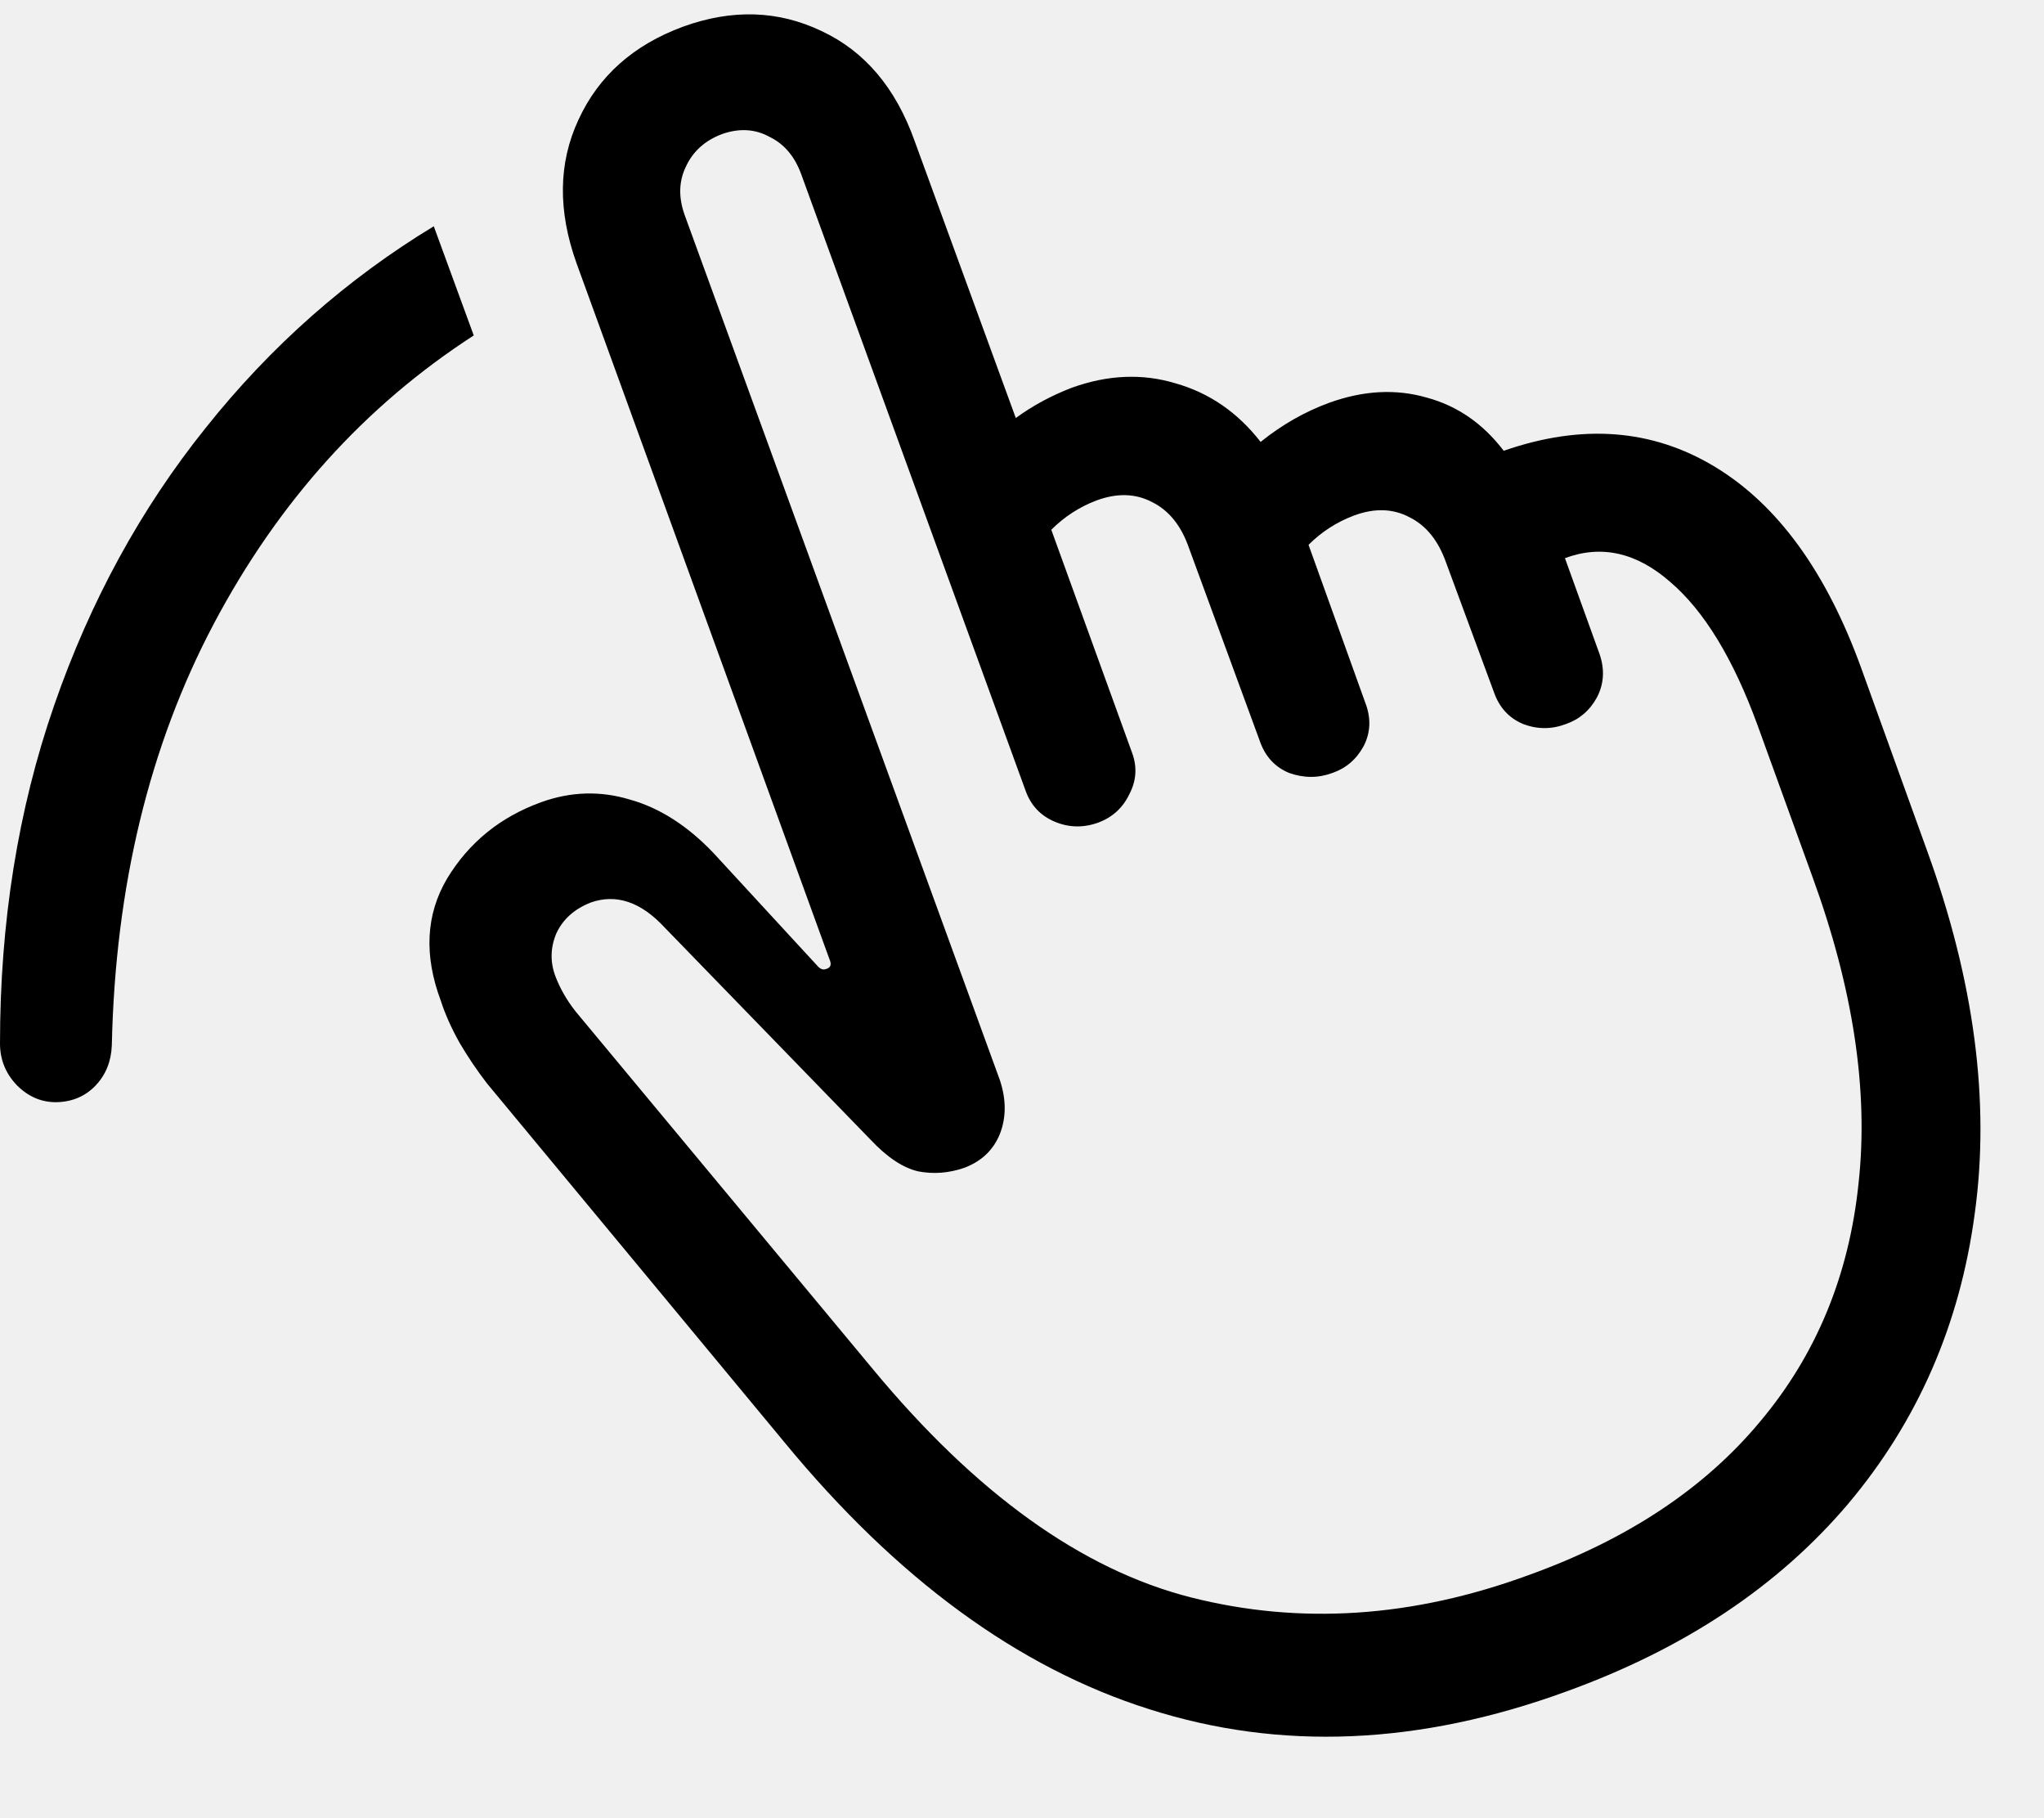
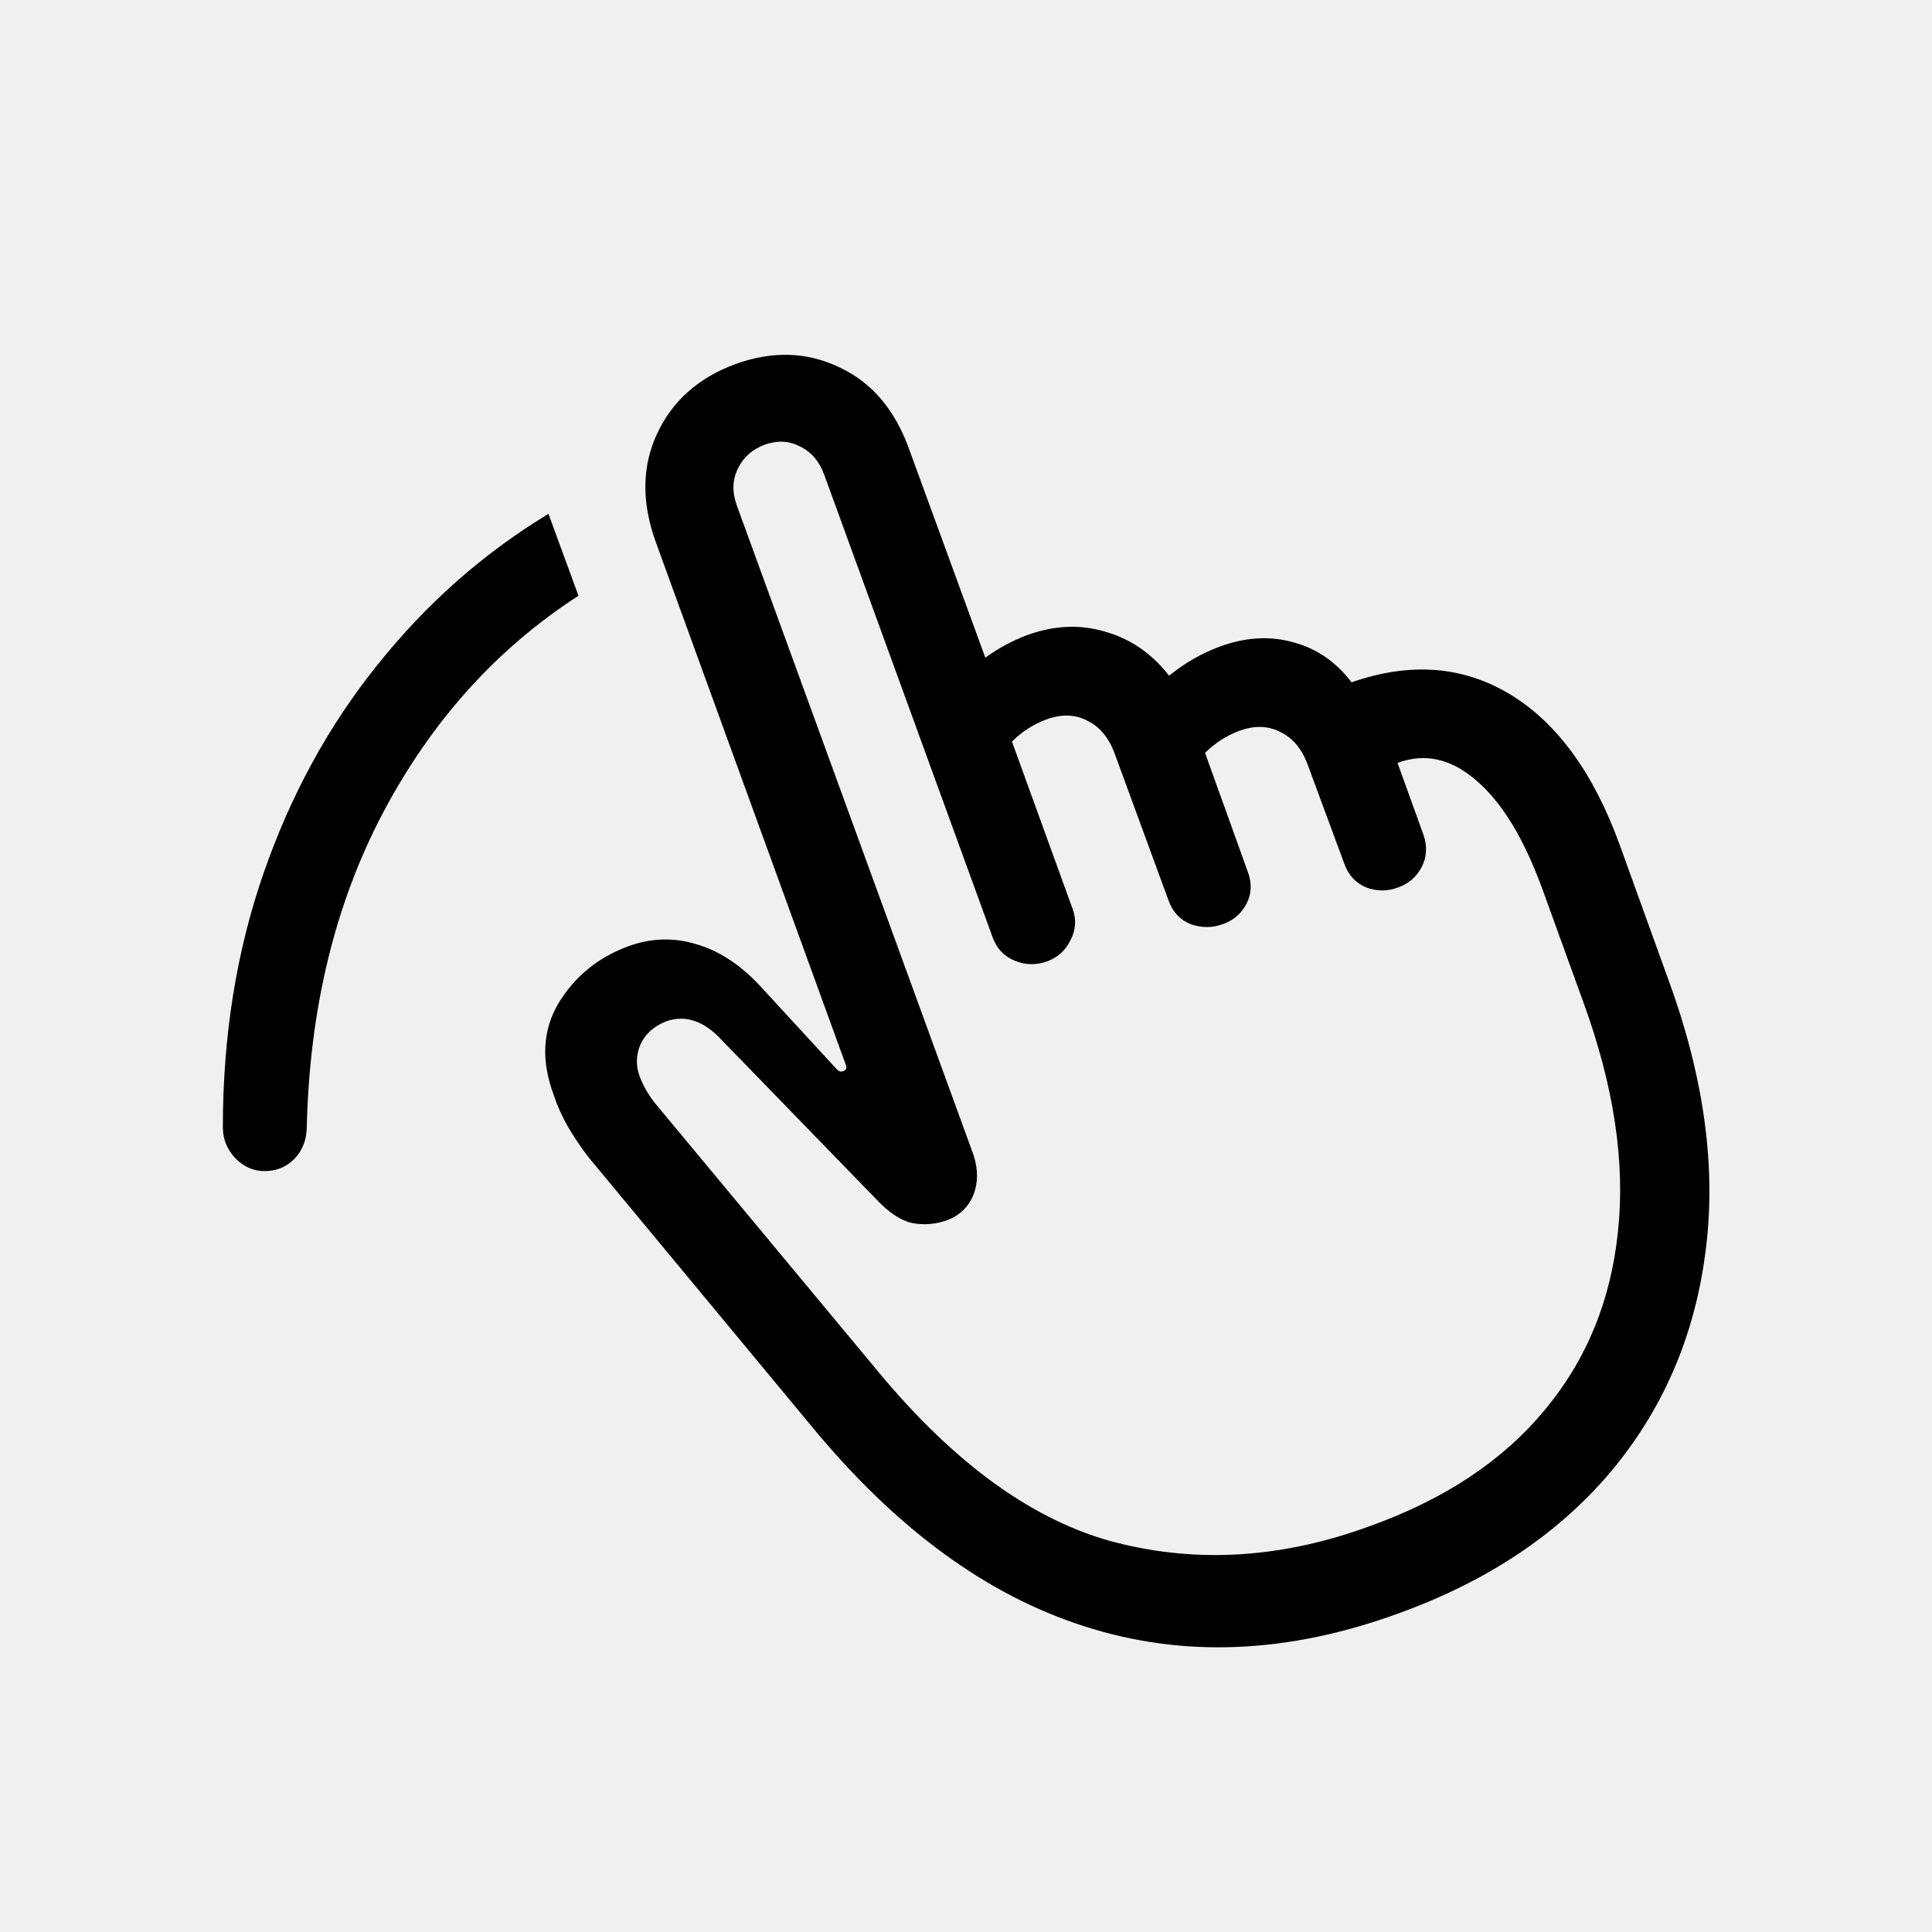
- <svg xmlns="http://www.w3.org/2000/svg" width="27" height="24" viewBox="0 0 27 24" fill="none">
-   <path d="M5.73 2.988L6.258 4.43C4.82 5.359 3.676 6.629 2.824 8.238C1.973 9.848 1.523 11.703 1.477 13.805C1.469 14.016 1.398 14.191 1.266 14.332C1.133 14.473 0.965 14.547 0.762 14.555C0.559 14.562 0.379 14.488 0.223 14.332C0.074 14.176 0 13.992 0 13.781C0 12.18 0.238 10.691 0.715 9.316C1.191 7.941 1.859 6.719 2.719 5.648C3.578 4.57 4.582 3.684 5.73 2.988ZM20.695 22.336C18.75 23.047 16.91 23.125 15.176 22.57C13.449 22.023 11.844 20.848 10.359 19.043L6.434 14.309C6.301 14.137 6.18 13.957 6.07 13.77C5.961 13.574 5.879 13.391 5.824 13.219C5.598 12.617 5.625 12.078 5.906 11.602C6.195 11.125 6.609 10.789 7.148 10.594C7.539 10.453 7.93 10.441 8.32 10.559C8.711 10.668 9.078 10.902 9.422 11.262L10.793 12.75C10.832 12.797 10.871 12.812 10.91 12.797C10.973 12.781 10.988 12.738 10.957 12.668L7.617 3.48C7.367 2.785 7.375 2.152 7.641 1.582C7.906 1.004 8.367 0.594 9.023 0.352C9.672 0.117 10.281 0.137 10.852 0.41C11.422 0.676 11.832 1.16 12.082 1.863L13.418 5.52C13.645 5.355 13.891 5.223 14.156 5.121C14.633 4.949 15.09 4.93 15.527 5.062C15.973 5.188 16.348 5.445 16.652 5.836C16.934 5.609 17.234 5.438 17.555 5.32C18.008 5.156 18.438 5.133 18.844 5.25C19.25 5.359 19.59 5.594 19.863 5.953C20.895 5.594 21.824 5.664 22.652 6.164C23.48 6.664 24.125 7.551 24.586 8.824L25.453 11.227C26.078 12.945 26.289 14.543 26.086 16.02C25.891 17.488 25.332 18.77 24.41 19.863C23.488 20.949 22.25 21.773 20.695 22.336ZM20.191 20.801C21.496 20.332 22.516 19.656 23.25 18.773C23.992 17.891 24.426 16.84 24.551 15.621C24.684 14.402 24.48 13.055 23.941 11.578L23.215 9.574C22.895 8.699 22.512 8.07 22.066 7.688C21.621 7.297 21.156 7.191 20.672 7.371L21.129 8.637C21.199 8.84 21.188 9.031 21.094 9.211C21 9.383 20.863 9.5 20.684 9.562C20.496 9.633 20.309 9.633 20.121 9.562C19.934 9.484 19.805 9.344 19.734 9.141L19.102 7.43C19 7.141 18.84 6.941 18.621 6.832C18.402 6.715 18.156 6.707 17.883 6.809C17.656 6.895 17.457 7.023 17.285 7.195L18.035 9.281C18.113 9.484 18.105 9.676 18.012 9.855C17.918 10.027 17.781 10.145 17.602 10.207C17.414 10.277 17.223 10.277 17.027 10.207C16.84 10.129 16.711 9.988 16.641 9.785L15.703 7.23C15.602 6.941 15.441 6.742 15.223 6.633C15.004 6.516 14.758 6.508 14.484 6.609C14.258 6.695 14.059 6.824 13.887 6.996L14.953 9.938C15.023 10.125 15.012 10.309 14.918 10.488C14.832 10.668 14.695 10.793 14.508 10.863C14.312 10.934 14.121 10.93 13.934 10.852C13.746 10.773 13.617 10.637 13.547 10.441L10.582 2.297C10.496 2.062 10.355 1.898 10.16 1.805C9.973 1.703 9.766 1.691 9.539 1.77C9.312 1.855 9.152 2 9.059 2.203C8.965 2.398 8.961 2.613 9.047 2.848L13.207 14.262C13.293 14.52 13.293 14.758 13.207 14.977C13.121 15.188 12.965 15.336 12.738 15.422C12.535 15.492 12.332 15.508 12.129 15.469C11.926 15.422 11.715 15.281 11.496 15.047L8.777 12.246C8.465 11.91 8.141 11.801 7.805 11.918C7.586 12.004 7.434 12.141 7.348 12.328C7.27 12.516 7.266 12.703 7.336 12.891C7.398 13.055 7.488 13.211 7.605 13.359L11.531 18.082C12.891 19.723 14.289 20.727 15.727 21.094C17.172 21.461 18.66 21.363 20.191 20.801Z" fill="black" />
+ <svg xmlns="http://www.w3.org/2000/svg" width="34" height="34" viewBox="0 0 34 34" fill="none">
+   <g clip-path="url(#clip0_196_138)">
+     <path d="M9.652 9.043L10.18 10.484C8.742 11.414 7.598 12.684 6.746 14.293C5.895 15.902 5.445 17.758 5.398 19.859C5.391 20.07 5.32 20.246 5.188 20.387C5.055 20.527 4.887 20.602 4.684 20.609C4.48 20.617 4.301 20.543 4.145 20.387C3.996 20.23 3.922 20.047 3.922 19.836C3.922 18.234 4.16 16.746 4.637 15.371C5.113 13.996 5.781 12.773 6.641 11.703C7.5 10.625 8.504 9.738 9.652 9.043ZM24.617 28.391C22.672 29.102 20.832 29.18 19.098 28.625C17.371 28.078 15.766 26.902 14.281 25.098L10.355 20.363C10.223 20.191 10.102 20.012 9.992 19.824C9.883 19.629 9.801 19.445 9.746 19.273C9.52 18.672 9.547 18.133 9.828 17.656C10.117 17.18 10.531 16.844 11.07 16.648C11.461 16.508 11.852 16.496 12.242 16.613C12.633 16.723 13 16.957 13.344 17.316L14.715 18.805C14.754 18.852 14.793 18.867 14.832 18.852C14.895 18.836 14.91 18.793 14.879 18.723L11.539 9.535C11.289 8.84 11.297 8.207 11.562 7.637C11.828 7.059 12.289 6.648 12.945 6.406C13.594 6.172 14.203 6.191 14.773 6.465C15.344 6.73 15.754 7.215 16.004 7.918L17.34 11.574C17.566 11.41 17.812 11.277 18.078 11.176C18.555 11.004 19.012 10.984 19.449 11.117C19.895 11.242 20.27 11.5 20.574 11.891C20.855 11.664 21.156 11.492 21.477 11.375C21.93 11.211 22.359 11.188 22.766 11.305C23.172 11.414 23.512 11.648 23.785 12.008C24.816 11.648 25.746 11.719 26.574 12.219C27.402 12.719 28.047 13.605 28.508 14.879L29.375 17.281C30 19 30.211 20.598 30.008 22.074C29.812 23.543 29.254 24.824 28.332 25.918C27.41 27.004 26.172 27.828 24.617 28.391ZM24.113 26.855C25.418 26.387 26.438 25.711 27.172 24.828C27.914 23.945 28.348 22.895 28.473 21.676C28.605 20.457 28.402 19.109 27.863 17.633L27.137 15.629C26.816 14.754 26.434 14.125 25.988 13.742C25.543 13.352 25.078 13.246 24.594 13.426L25.051 14.691C25.121 14.895 25.109 15.086 25.016 15.266C24.922 15.438 24.785 15.555 24.605 15.617C24.418 15.688 24.23 15.688 24.043 15.617C23.855 15.539 23.727 15.398 23.656 15.195L23.023 13.484C22.922 13.195 22.762 12.996 22.543 12.887C22.324 12.77 22.078 12.762 21.805 12.863C21.578 12.949 21.379 13.078 21.207 13.25L21.957 15.336C22.035 15.539 22.027 15.73 21.934 15.91C21.84 16.082 21.703 16.199 21.523 16.262C21.336 16.332 21.145 16.332 20.949 16.262C20.762 16.184 20.633 16.043 20.562 15.84L19.625 13.285C19.523 12.996 19.363 12.797 19.145 12.688C18.926 12.57 18.68 12.562 18.406 12.664C18.18 12.75 17.98 12.879 17.809 13.051L18.875 15.992C18.945 16.18 18.934 16.363 18.84 16.543C18.754 16.723 18.617 16.848 18.43 16.918C18.234 16.988 18.043 16.984 17.855 16.906C17.668 16.828 17.539 16.691 17.469 16.496L14.504 8.352C14.418 8.117 14.277 7.953 14.082 7.859C13.895 7.758 13.688 7.746 13.461 7.824C13.234 7.91 13.074 8.055 12.98 8.258C12.887 8.453 12.883 8.668 12.969 8.902L17.129 20.316C17.215 20.574 17.215 20.812 17.129 21.031C17.043 21.242 16.887 21.391 16.66 21.477C16.457 21.547 16.254 21.562 16.051 21.523C15.848 21.477 15.637 21.336 15.418 21.102L12.699 18.301C12.387 17.965 12.062 17.855 11.727 17.973C11.508 18.059 11.355 18.195 11.27 18.383C11.191 18.57 11.188 18.758 11.258 18.945C11.32 19.109 11.41 19.266 11.527 19.414L15.453 24.137C16.812 25.777 18.211 26.781 19.648 27.148C21.094 27.516 22.582 27.418 24.113 26.855Z" fill="black" />
+   </g>
+   <defs>
+     <clipPath id="clip0_196_138">
+       <rect width="34" height="34" fill="white" />
+     </clipPath>
+   </defs>
</svg>
